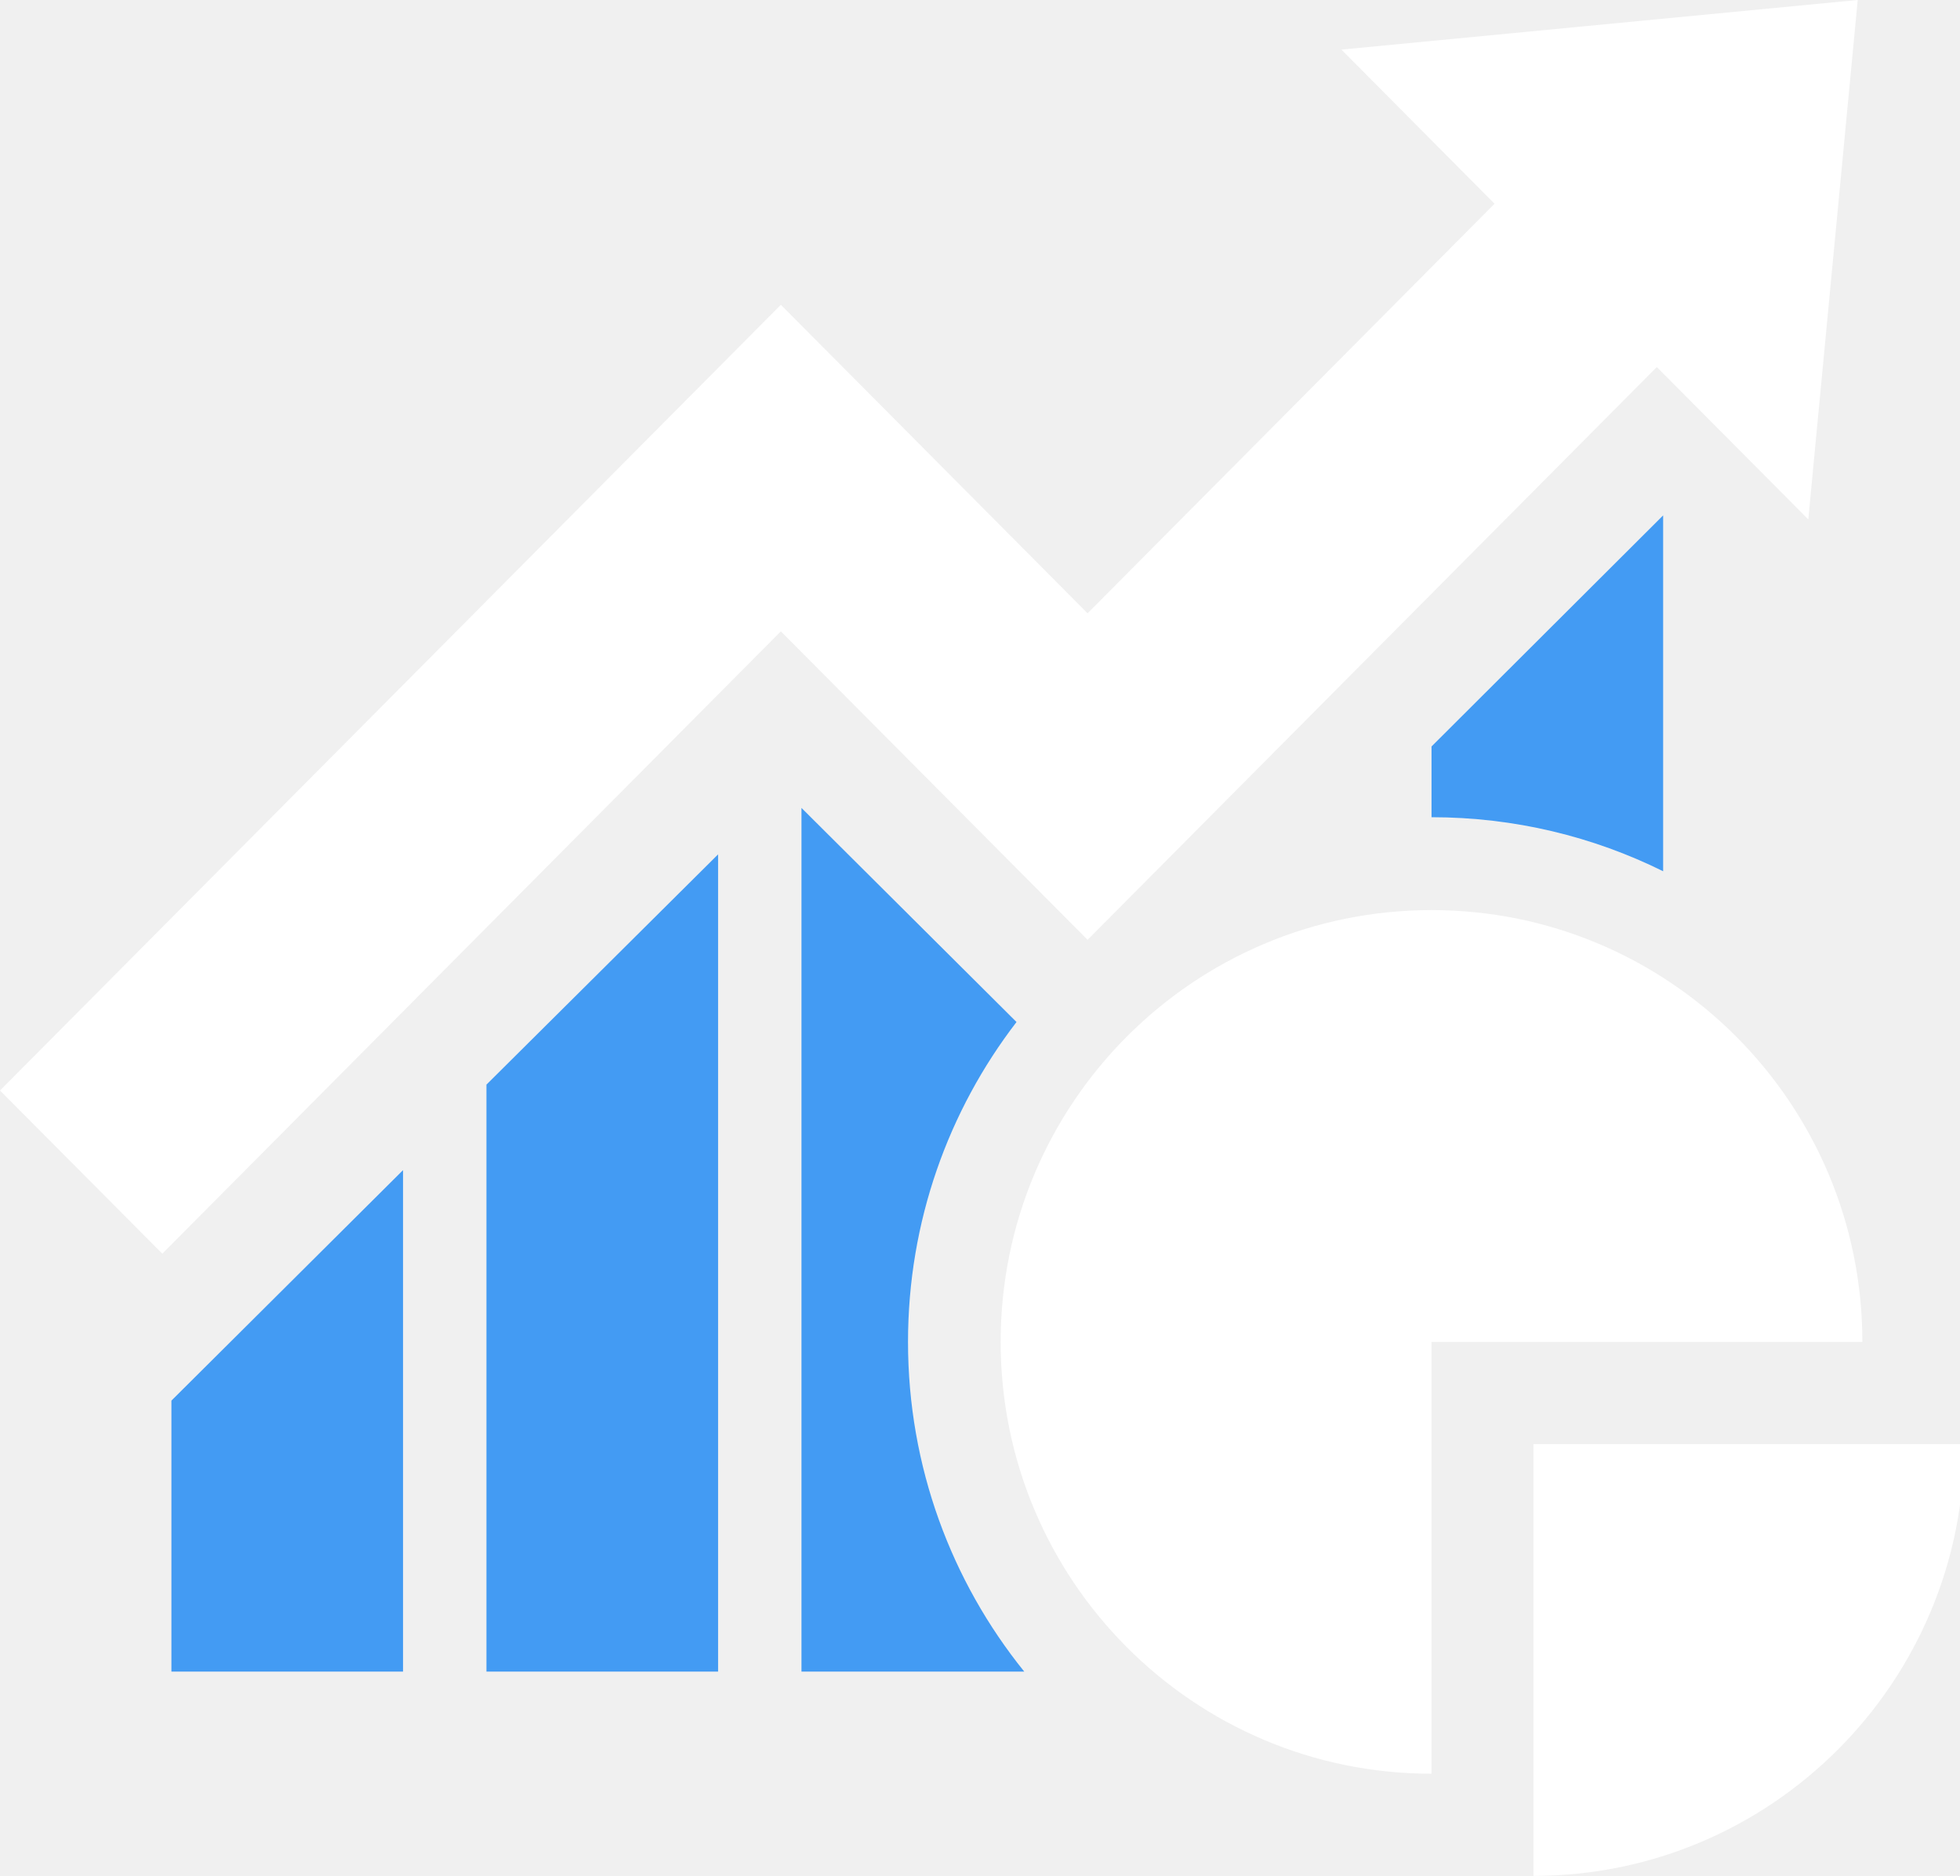
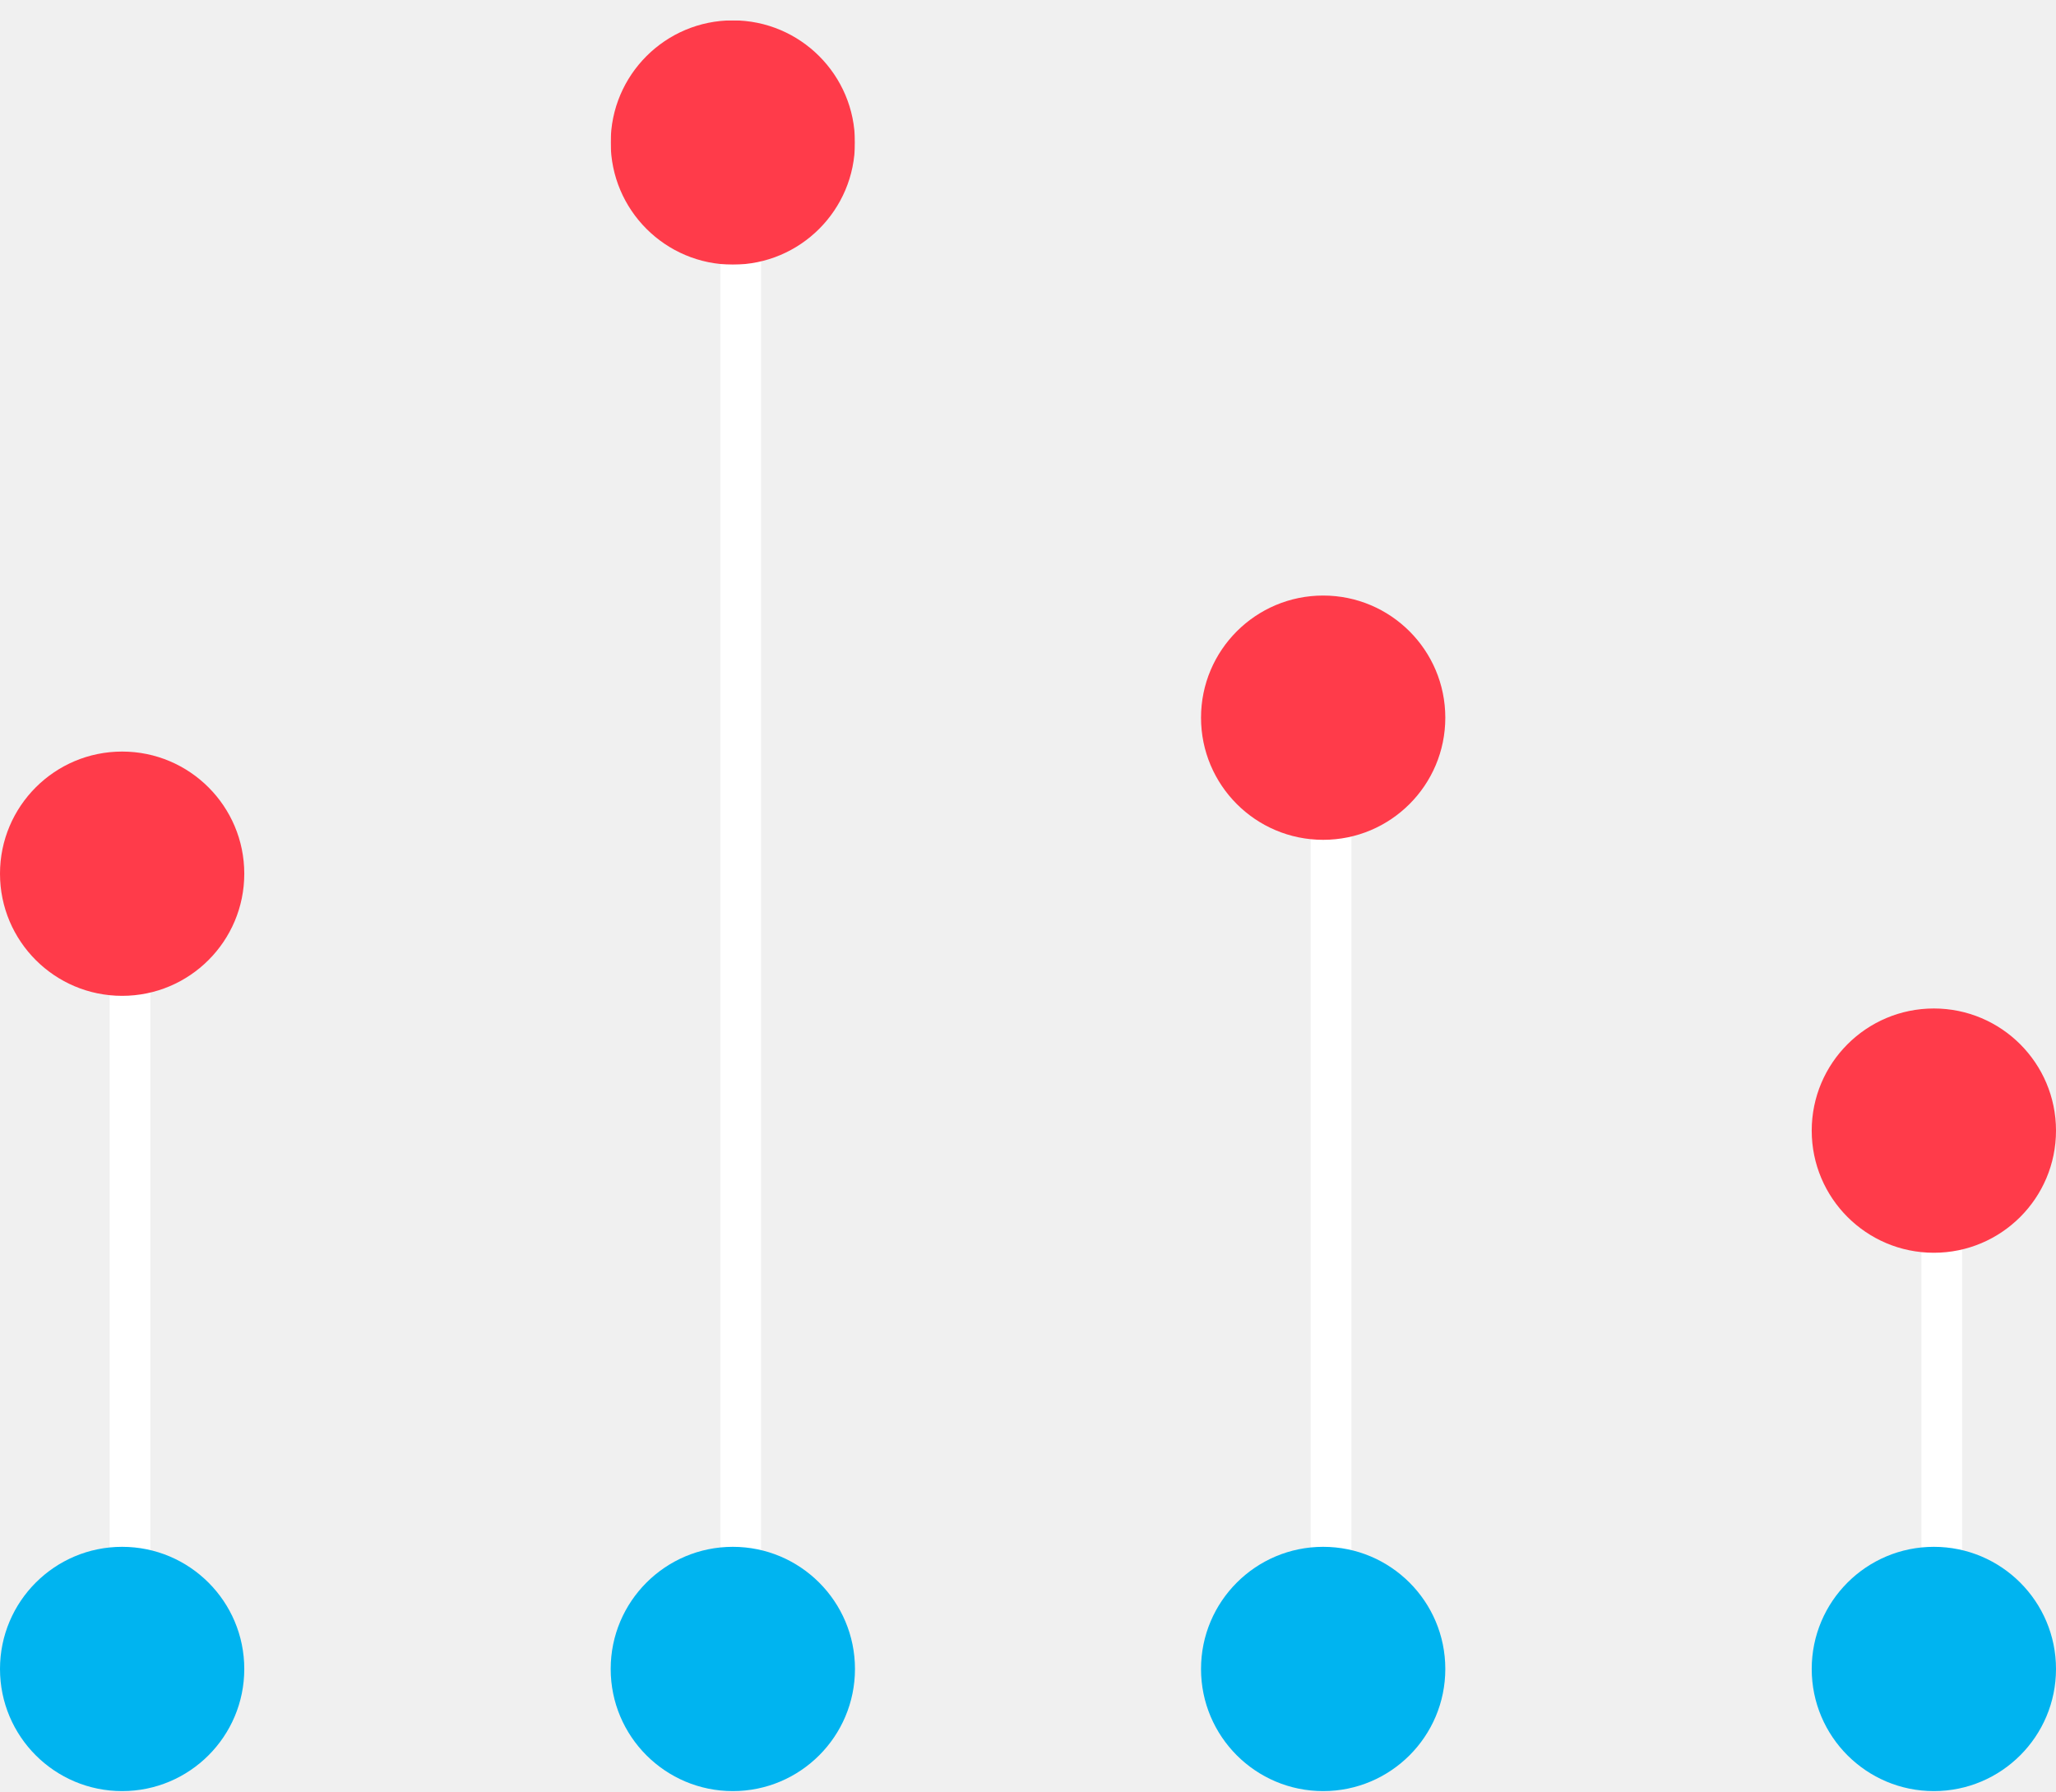
- <svg xmlns="http://www.w3.org/2000/svg" width="70px" height="67px" viewBox="0 0 70 67" version="1.1">
-   <defs />
-   <g id="Page-1" stroke="none" stroke-width="1" fill="none" fill-rule="evenodd">
-     <g id="vaadin-charts-demo-mockup-2014" transform="translate(-223, -115)">
-       <g id="Group" transform="translate(116, 88)">
-         <g id="charts" transform="translate(107, 27)">
-           <path d="M36.58,59.703 L28.624,59.703 L28.624,28.856 L36.304,36.503 C33.874,39.666 32.429,43.628 32.429,47.928 C32.429,52.389 33.984,56.485 36.58,59.703 Z M59.398,31.118 L59.398,18.408 L51.126,26.661 L51.126,29.188 C54.096,29.188 56.904,29.883 59.398,31.118 Z M17.373,59.703 L25.646,59.703 L25.646,30.515 L17.373,38.739 L17.373,59.703 Z M6.122,50.025 L6.122,59.703 L14.395,59.703 L14.395,41.792 L8.682,47.478 L6.122,50.025 Z" id="Path" fill="#439BF3" />
-           <path d="M51.125,32.505 C42.627,32.505 35.738,39.41 35.738,47.928 C35.738,56.446 42.627,63.351 51.125,63.351 L51.125,47.928 L66.513,47.928 C66.513,39.41 59.624,32.505 51.125,32.505 Z M54.766,67 L54.766,51.577 L70.153,51.577 C70.153,60.095 63.263,67 54.766,67 Z M47.909,1.772 L53.345,7.245 L53.376,7.277 L38.842,21.905 L27.888,10.886 L0,38.949 L5.797,44.777 L27.888,22.549 L38.842,33.567 L59.172,13.109 L64.582,18.551 L66.347,0 L47.909,1.772 Z" id="path22-copy" fill="#FFFFFF" />
+ <svg xmlns="http://www.w3.org/2000/svg" xmlns:xlink="http://www.w3.org/1999/xlink" width="101px" height="88px" viewBox="0 0 101 88" version="1.1">
+   <defs>
+     <polygon id="path-1" points="12 0.013 7.10542736e-15 0.013 0 12.013 12 12.013 12 0.013" />
+   </defs>
+   <g id="Symbols" stroke="none" stroke-width="1" fill="none" fill-rule="evenodd">
+     <g id="vaadin-charts-logo">
+       <g id="charts-logo">
+         <path d="M36.388,82.511 L36.388,7.524" id="Stroke-1" stroke="#FFFFFF" stroke-width="2" />
+         <g id="Group-25" transform="translate(0, 0.9873)">
+           <path d="M42,81 C42,77.687 39.313,75 36,75 C32.686,75 30,77.687 30,81 C30,84.314 32.686,87 36,87 C39.313,87 42,84.314 42,81" id="Fill-2" fill="#00B4F0" />
+           <g id="Group-6" transform="translate(30, 0)">
+             <mask id="mask-2" fill="white">
+               <use xlink:href="#path-1" />
+             </mask>
+             <g id="Clip-5" />
+             <path d="M12,6.013 C12,2.699 9.313,0.013 6,0.013 C2.686,0.013 0,2.699 0,6.013 C0,9.326 2.686,12.013 6,12.013 C9.313,12.013 12,9.326 12,6.013" id="Fill-4" fill="#FF3B4A" mask="url(#mask-2)" />
+           </g>
+           <path d="M6.388,81.523 L6.388,42.456" id="Stroke-7" stroke="#FFFFFF" stroke-width="2" />
+           <path d="M12,81 C12,77.687 9.313,75 6,75 C2.686,75 0,77.687 0,81 C0,84.314 2.686,87 6,87 C9.313,87 12,84.314 12,81" id="Fill-9" fill="#00B4F0" />
+           <path d="M12,41.933 C12,38.62 9.313,35.933 6,35.933 C2.686,35.933 0,38.62 0,41.933 C0,45.247 2.686,47.933 6,47.933 C9.313,47.933 12,45.247 12,41.933" id="Fill-11" fill="#FF3B4A" />
+           <path d="M65.388,81.523 L65.388,34.792" id="Stroke-13" stroke="#FFFFFF" stroke-width="2" />
+           <path d="M71,81 C71,77.687 68.313,75 65,75 C61.686,75 59,77.687 59,81 C59,84.314 61.686,87 65,87 C68.313,87 71,84.314 71,81" id="Fill-15" fill="#00B4F0" />
+           <path d="M71,34.269 C71,30.955 68.313,28.269 65,28.269 C61.686,28.269 59,30.955 59,34.269 C59,37.582 61.686,40.269 65,40.269 C68.313,40.269 71,37.582 71,34.269" id="Fill-17" fill="#FF3B4A" />
+           <path d="M95.388,81.523 L95.388,55.078" id="Stroke-19" stroke="#FFFFFF" stroke-width="2" />
+           <path d="M101,81 C101,77.687 98.313,75 95,75 C91.686,75 89,77.687 89,81 C89,84.314 91.686,87 95,87 C98.313,87 101,84.314 101,81" id="Fill-21" fill="#00B4F0" />
+           <path d="M101,54.554 C101,51.241 98.313,48.554 95,48.554 C91.686,48.554 89,51.241 89,54.554 C89,57.868 91.686,60.554 95,60.554 C98.313,60.554 101,57.868 101,54.554" id="Fill-23" fill="#FF3B4A" />
        </g>
      </g>
    </g>
  </g>
</svg>
